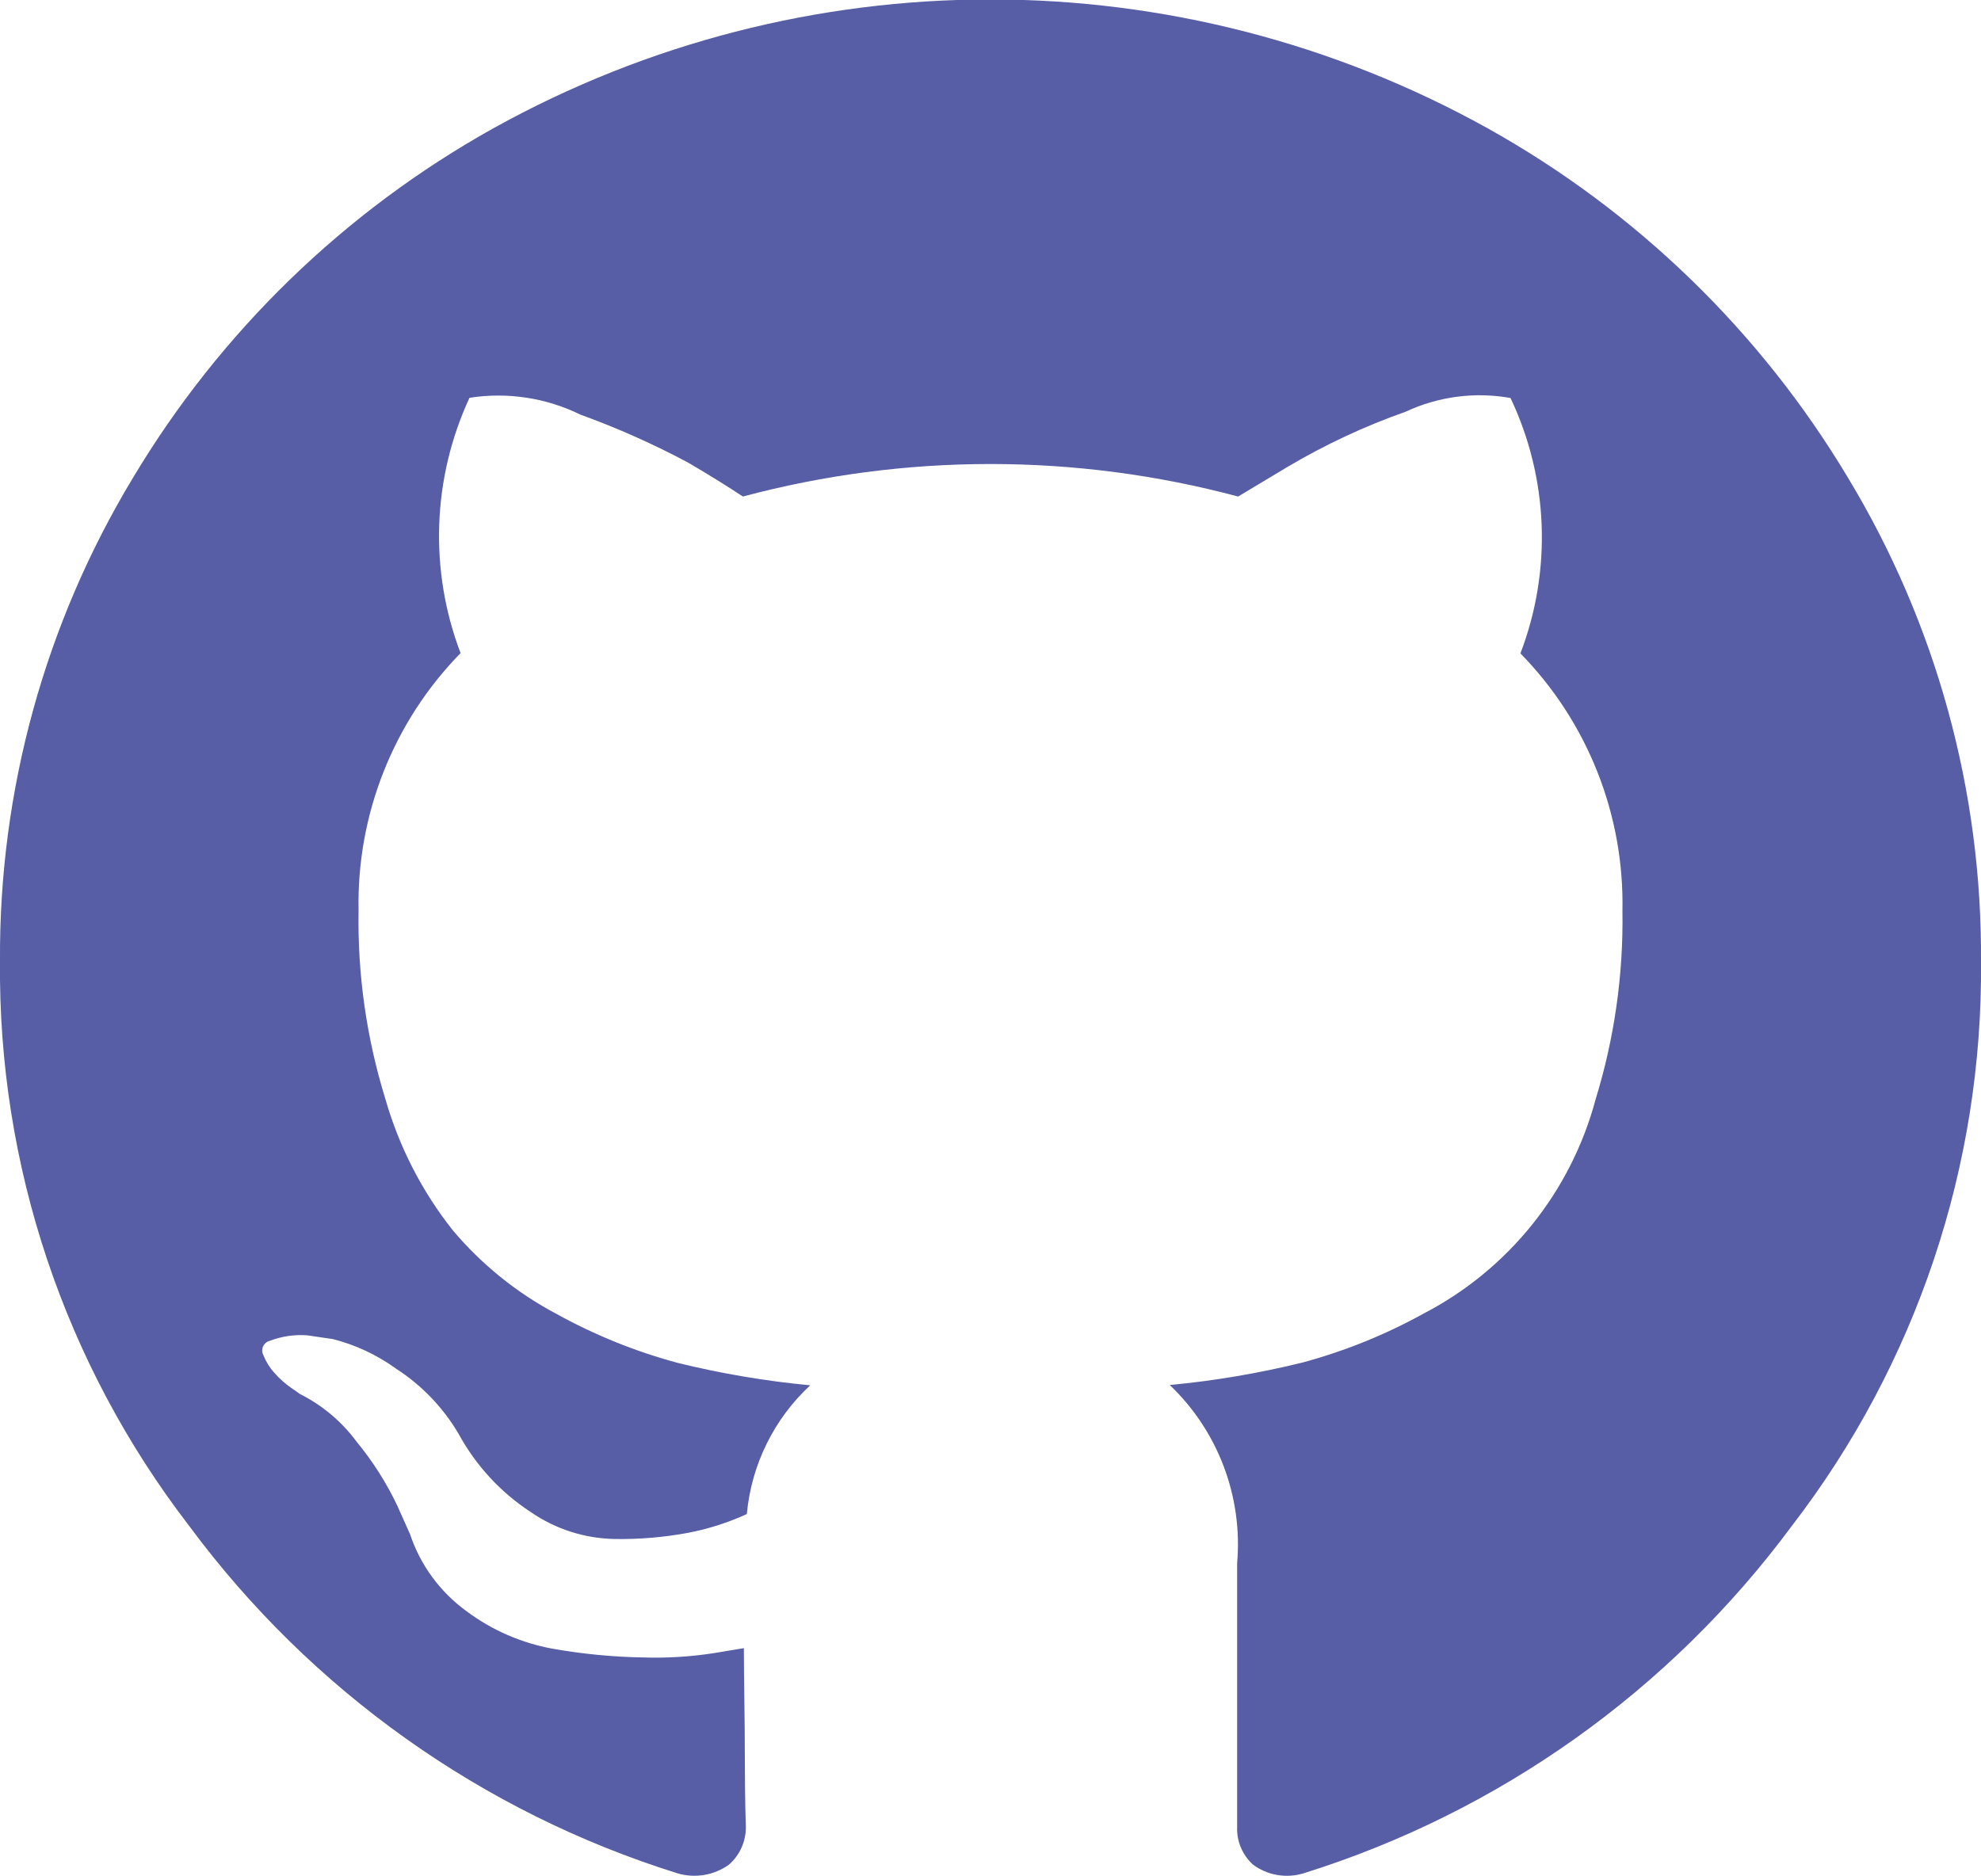
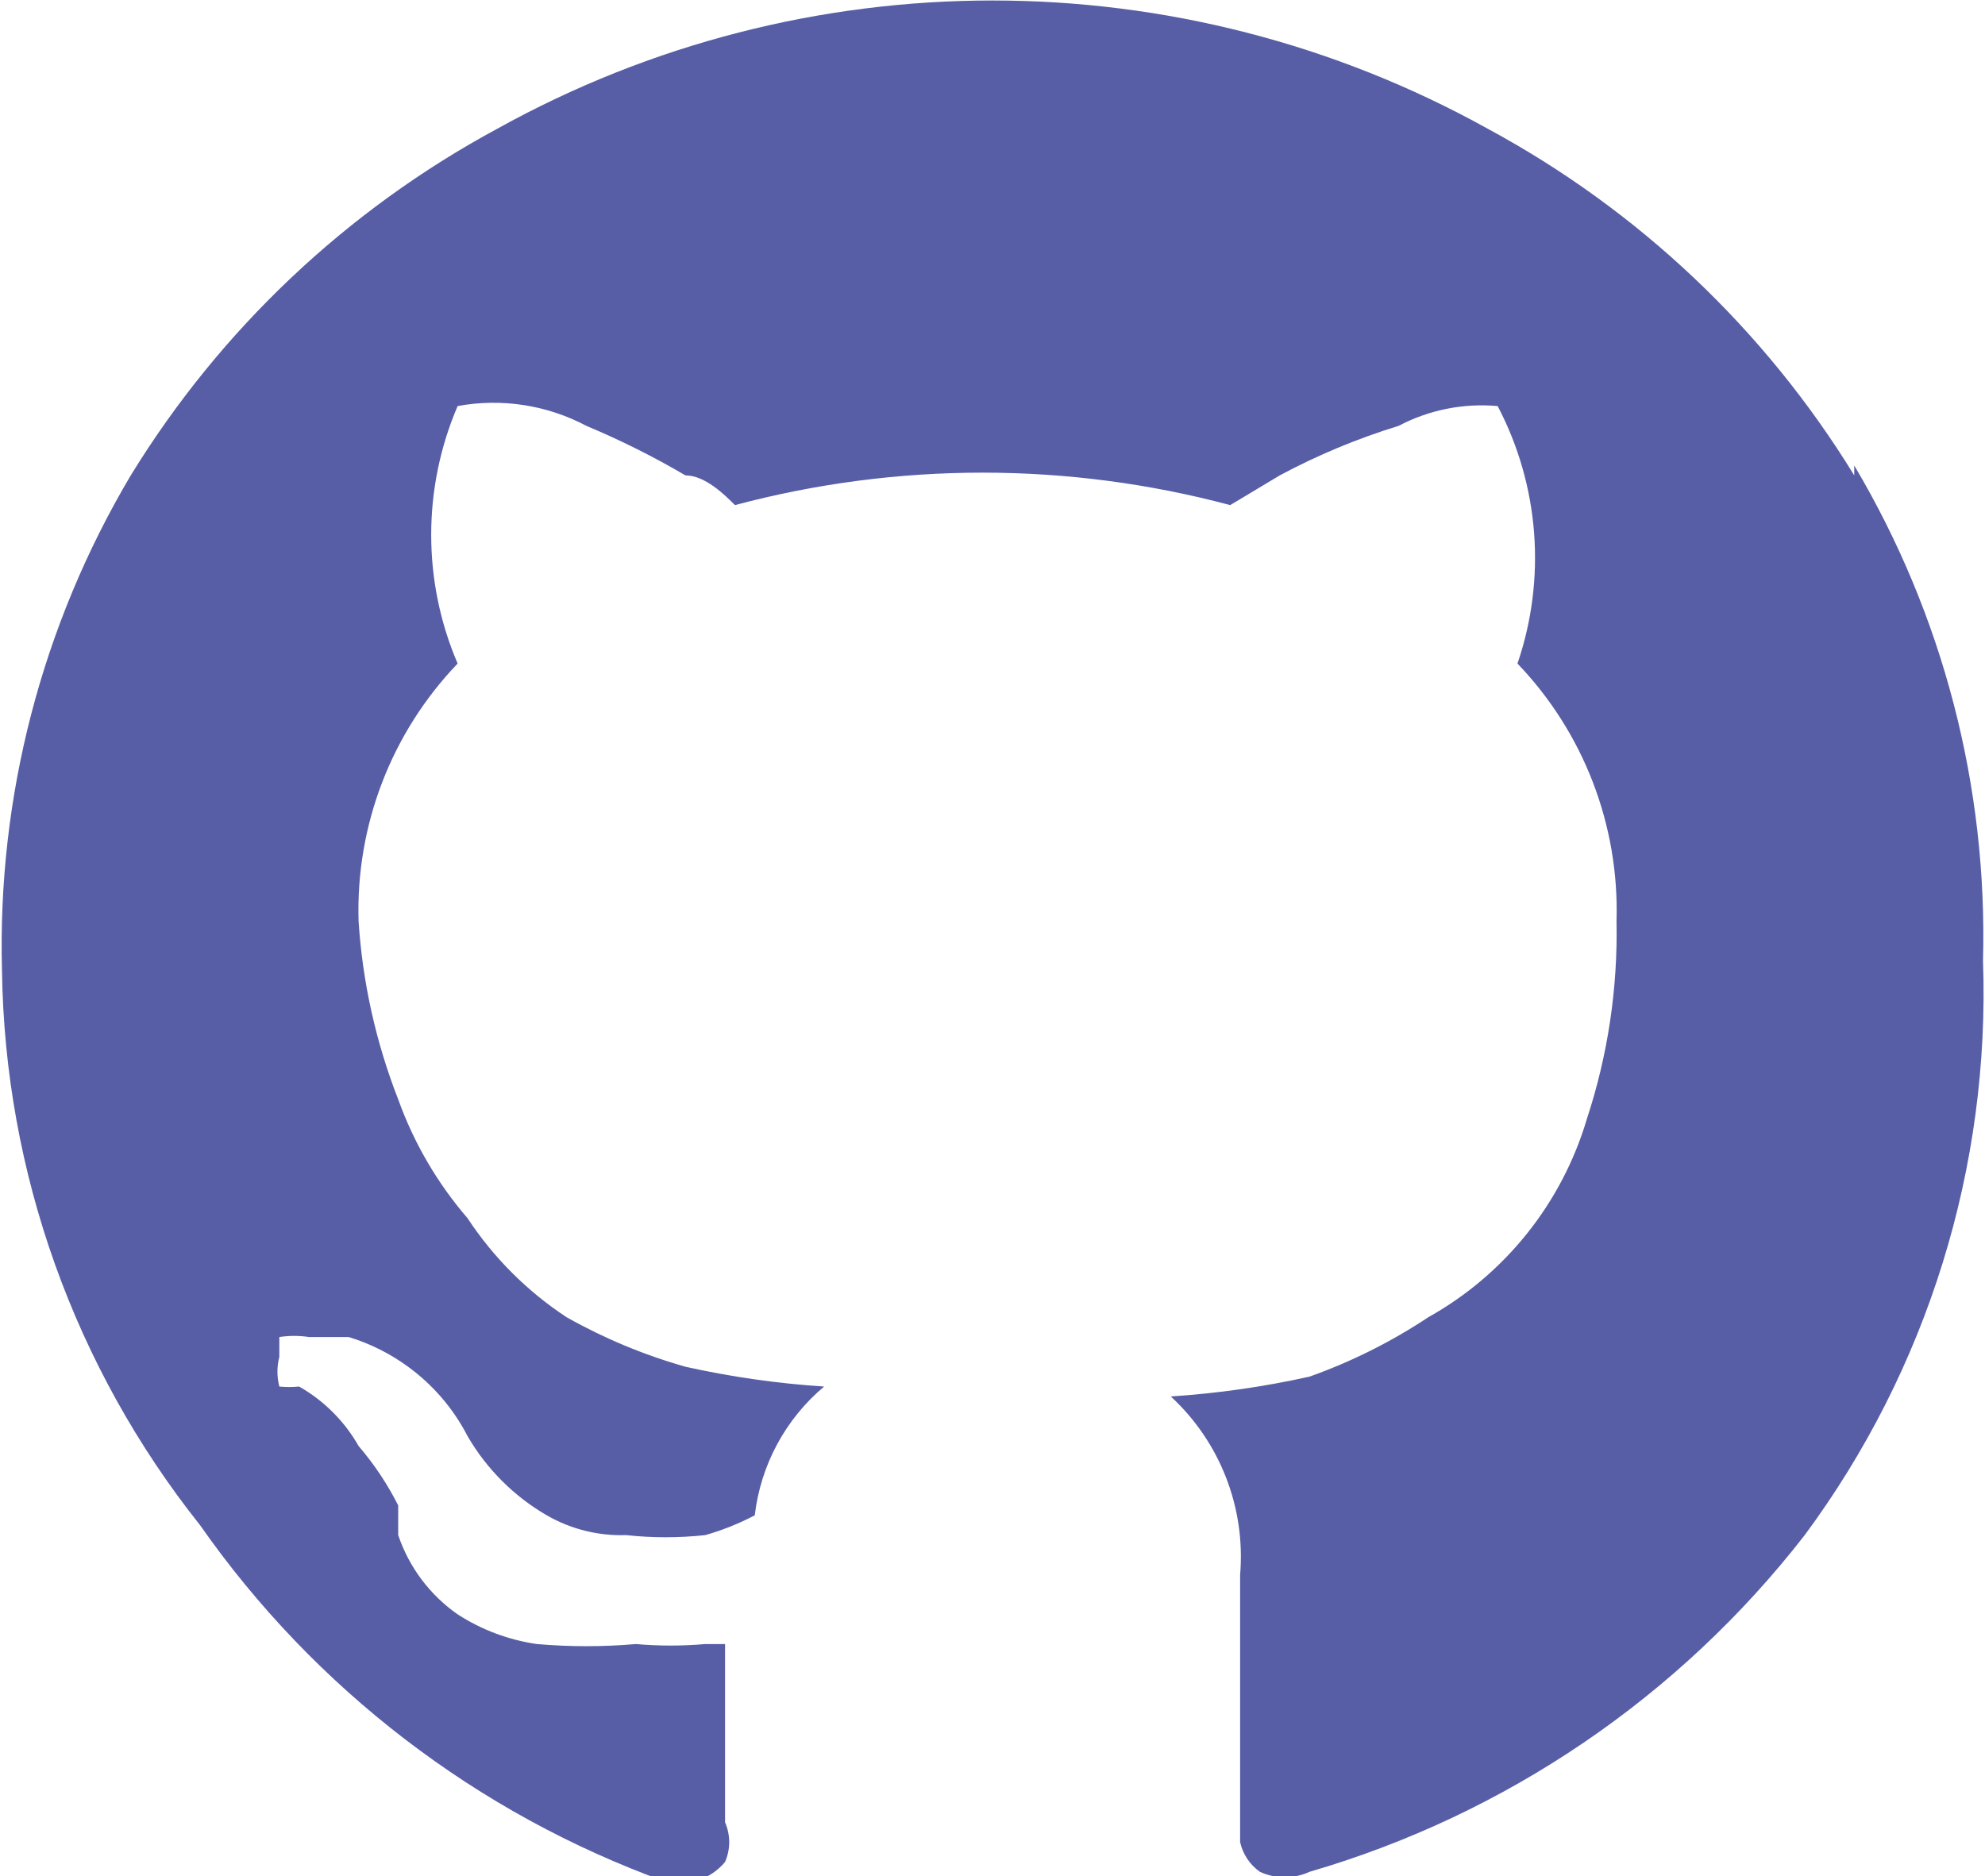
- <svg xmlns="http://www.w3.org/2000/svg" width="20" height="18.938" viewBox="0 0 20 18.938">
+ <svg xmlns="http://www.w3.org/2000/svg" width="20" height="18.9" viewBox="0 0 20 18.938">
  <defs>
-     <style>
-       .cls-1 {
-         fill: #575ea6;
-         fill-rule: evenodd;
-       }
-     </style>
+     <style>.cls-1 { fill: #575ea6; fill-rule: evenodd; }</style>
  </defs>
-   <path id="Github" class="cls-1" d="M1105.66,43.079a9.8,9.8,0,0,0-3.64-3.533,10.331,10.331,0,0,0-10.04,0,9.8,9.8,0,0,0-3.64,3.533,9.323,9.323,0,0,0-1.34,4.873,9.2,9.2,0,0,0,1.91,5.707,9.753,9.753,0,0,0,4.93,3.508,0.6,0.6,0,0,0,.52-0.088,0.5,0.5,0,0,0,.17-0.379c0-.025-0.01-0.253-0.01-0.682s-0.01-.806-0.01-1.125l-0.3.05a3.862,3.862,0,0,1-.72.044,5.827,5.827,0,0,1-.91-0.088,2.074,2.074,0,0,1-.87-0.379,1.578,1.578,0,0,1-.57-0.777l-0.13-.291a3.122,3.122,0,0,0-.41-0.644,1.6,1.6,0,0,0-.57-0.48l-0.09-.063a0.941,0.941,0,0,1-.17-0.152,0.575,0.575,0,0,1-.11-0.177,0.1,0.1,0,0,1,.06-0.145,0.884,0.884,0,0,1,.38-0.057l0.26,0.038a1.878,1.878,0,0,1,.64.3,1.975,1.975,0,0,1,.63.657,2.2,2.2,0,0,0,.73.791,1.54,1.54,0,0,0,.85.271,3.731,3.731,0,0,0,.74-0.063,2.6,2.6,0,0,0,.59-0.189,2.026,2.026,0,0,1,.64-1.3,9.234,9.234,0,0,1-1.34-.227,5.462,5.462,0,0,1-1.22-.493,3.53,3.53,0,0,1-1.05-.847,3.837,3.837,0,0,1-.68-1.327,6.076,6.076,0,0,1-.27-1.9,3.614,3.614,0,0,1,1.03-2.6,3.32,3.32,0,0,1,.09-2.578,1.882,1.882,0,0,1,1.12.17,8.306,8.306,0,0,1,1.09.486c0.23,0.135.41,0.248,0.55,0.341a9.683,9.683,0,0,1,5,0l0.5-.3a6.714,6.714,0,0,1,1.19-.556,1.767,1.767,0,0,1,1.06-.139,3.282,3.282,0,0,1,.1,2.579,3.611,3.611,0,0,1,1.03,2.6,6.134,6.134,0,0,1-.27,1.9,3.439,3.439,0,0,1-1.74,2.168,5.462,5.462,0,0,1-1.22.493,9.234,9.234,0,0,1-1.34.227,2.223,2.223,0,0,1,.68,1.8V56.7a0.488,0.488,0,0,0,.16.379,0.575,0.575,0,0,0,.51.088,9.75,9.75,0,0,0,4.93-3.508,9.2,9.2,0,0,0,1.91-5.707A9.32,9.32,0,0,0,1105.66,43.079Z" transform="translate(-1087 -38.25)" />
+   <path id="Github" class="cls-1" d="M18.7 4.8A9.8 9.8 0 0 0 15 1.3a10.3 10.3 0 0 0-10 0 9.8 9.8 0 0 0-3.7 3.5 9.3 9.3 0 0 0-1.3 5 9.2 9.2 0 0 0 2 5.6A9.8 9.8 0 0 0 6.7 19a.6.6 0 0 0 .6-.2.5.5 0 0 0 0-.4v-.6-1.2h-.2a4 4 0 0 1-.7 0 5.8 5.8 0 0 1-1 0 2 2 0 0 1-.8-.3 1.6 1.6 0 0 1-.6-.8v-.3a3 3 0 0 0-.4-.6A1.6 1.6 0 0 0 3 14a1 1 0 0 1-.2 0 .6.6 0 0 1 0-.3v-.2a1 1 0 0 1 .3 0h.4a2 2 0 0 1 .6.3 2 2 0 0 1 .6.7 2.2 2.2 0 0 0 .8.8 1.5 1.5 0 0 0 .8.2 3.7 3.7 0 0 0 .8 0 2.6 2.6 0 0 0 .5-.2 2 2 0 0 1 .7-1.3 9.2 9.2 0 0 1-1.4-.2 5.5 5.5 0 0 1-1.2-.5 3.5 3.5 0 0 1-1-1 3.8 3.8 0 0 1-.7-1.2 6 6 0 0 1-.4-1.8 3.6 3.6 0 0 1 1-2.6 3.3 3.3 0 0 1 0-2.6 2 2 0 0 1 1.3.2 8.3 8.3 0 0 1 1 .5c.2 0 .4.2.5.3a9.7 9.7 0 0 1 5 0l.5-.3a6.7 6.7 0 0 1 1.2-.5 1.8 1.8 0 0 1 1-.2 3.3 3.3 0 0 1 .2 2.6 3.6 3.6 0 0 1 1 2.6 6 6 0 0 1-.3 2 3.4 3.4 0 0 1-1.6 2 5.5 5.5 0 0 1-1.2.6 9.2 9.2 0 0 1-1.4.2 2.2 2.2 0 0 1 .7 1.8v2.7a.5.5 0 0 0 .2.3.6.6 0 0 0 .5 0 9.8 9.8 0 0 0 5-3.4A9.2 9.2 0 0 0 20 9.7a9.3 9.3 0 0 0-1.3-5z" />
</svg>
